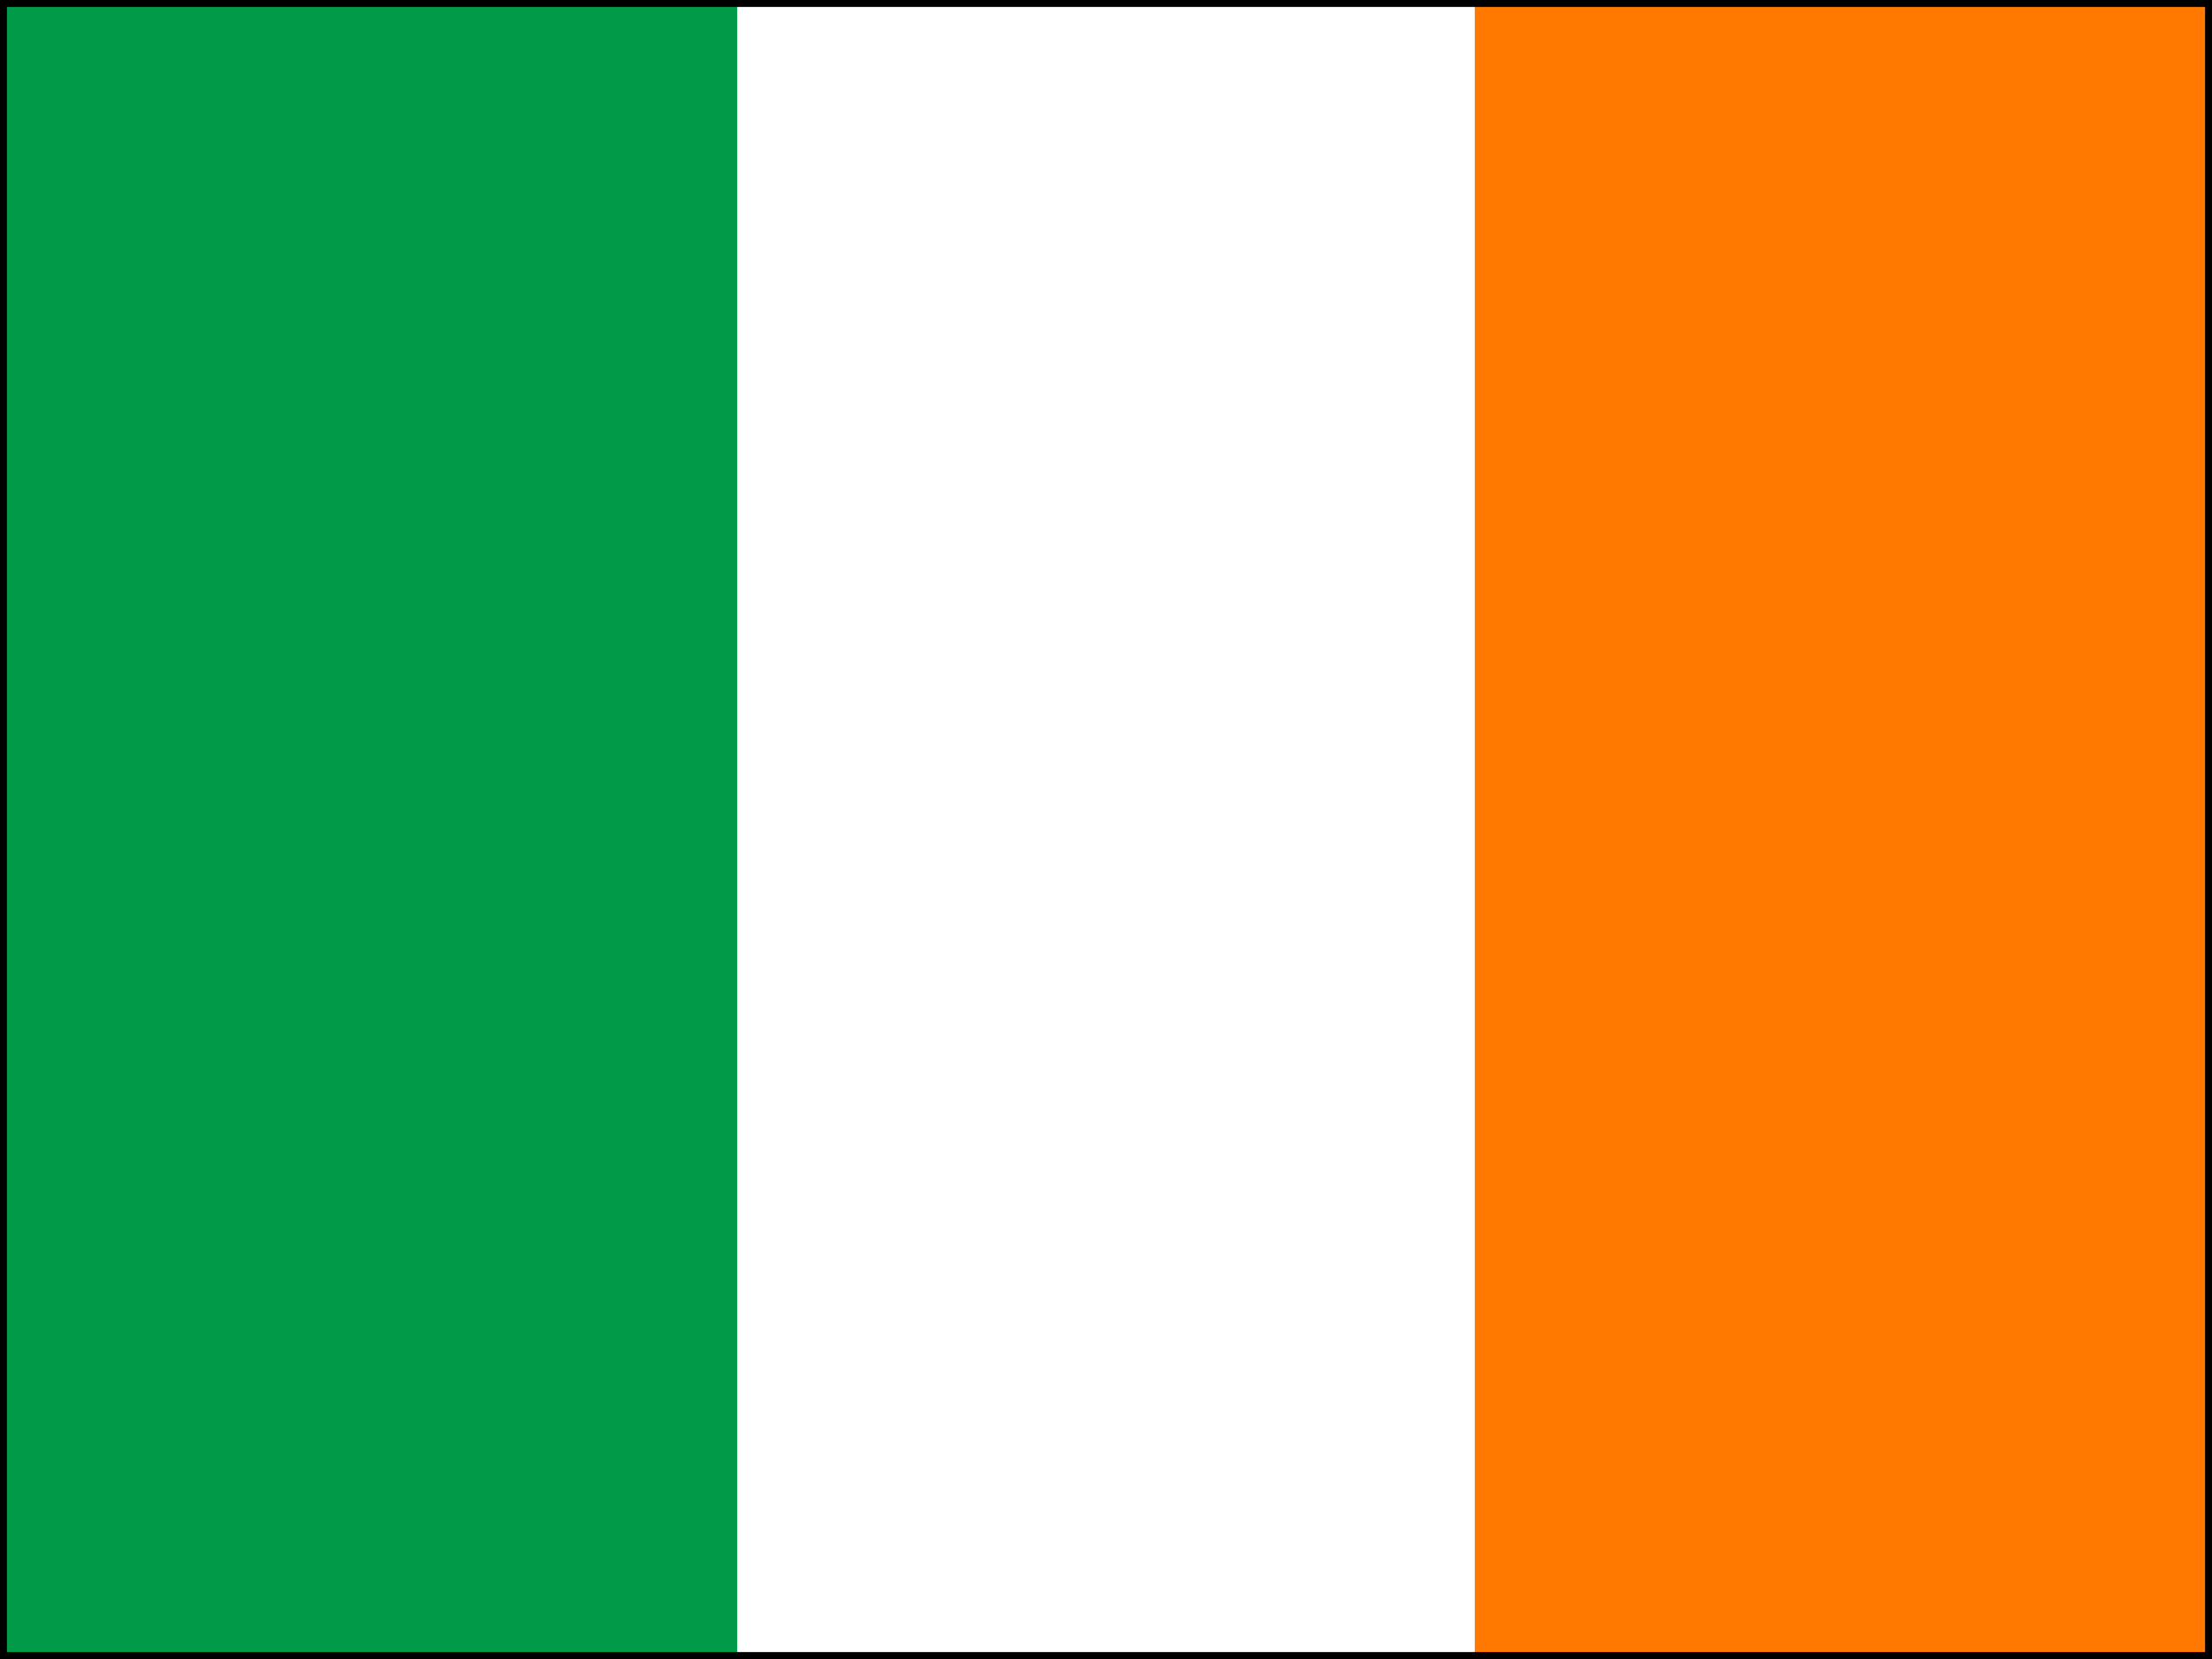
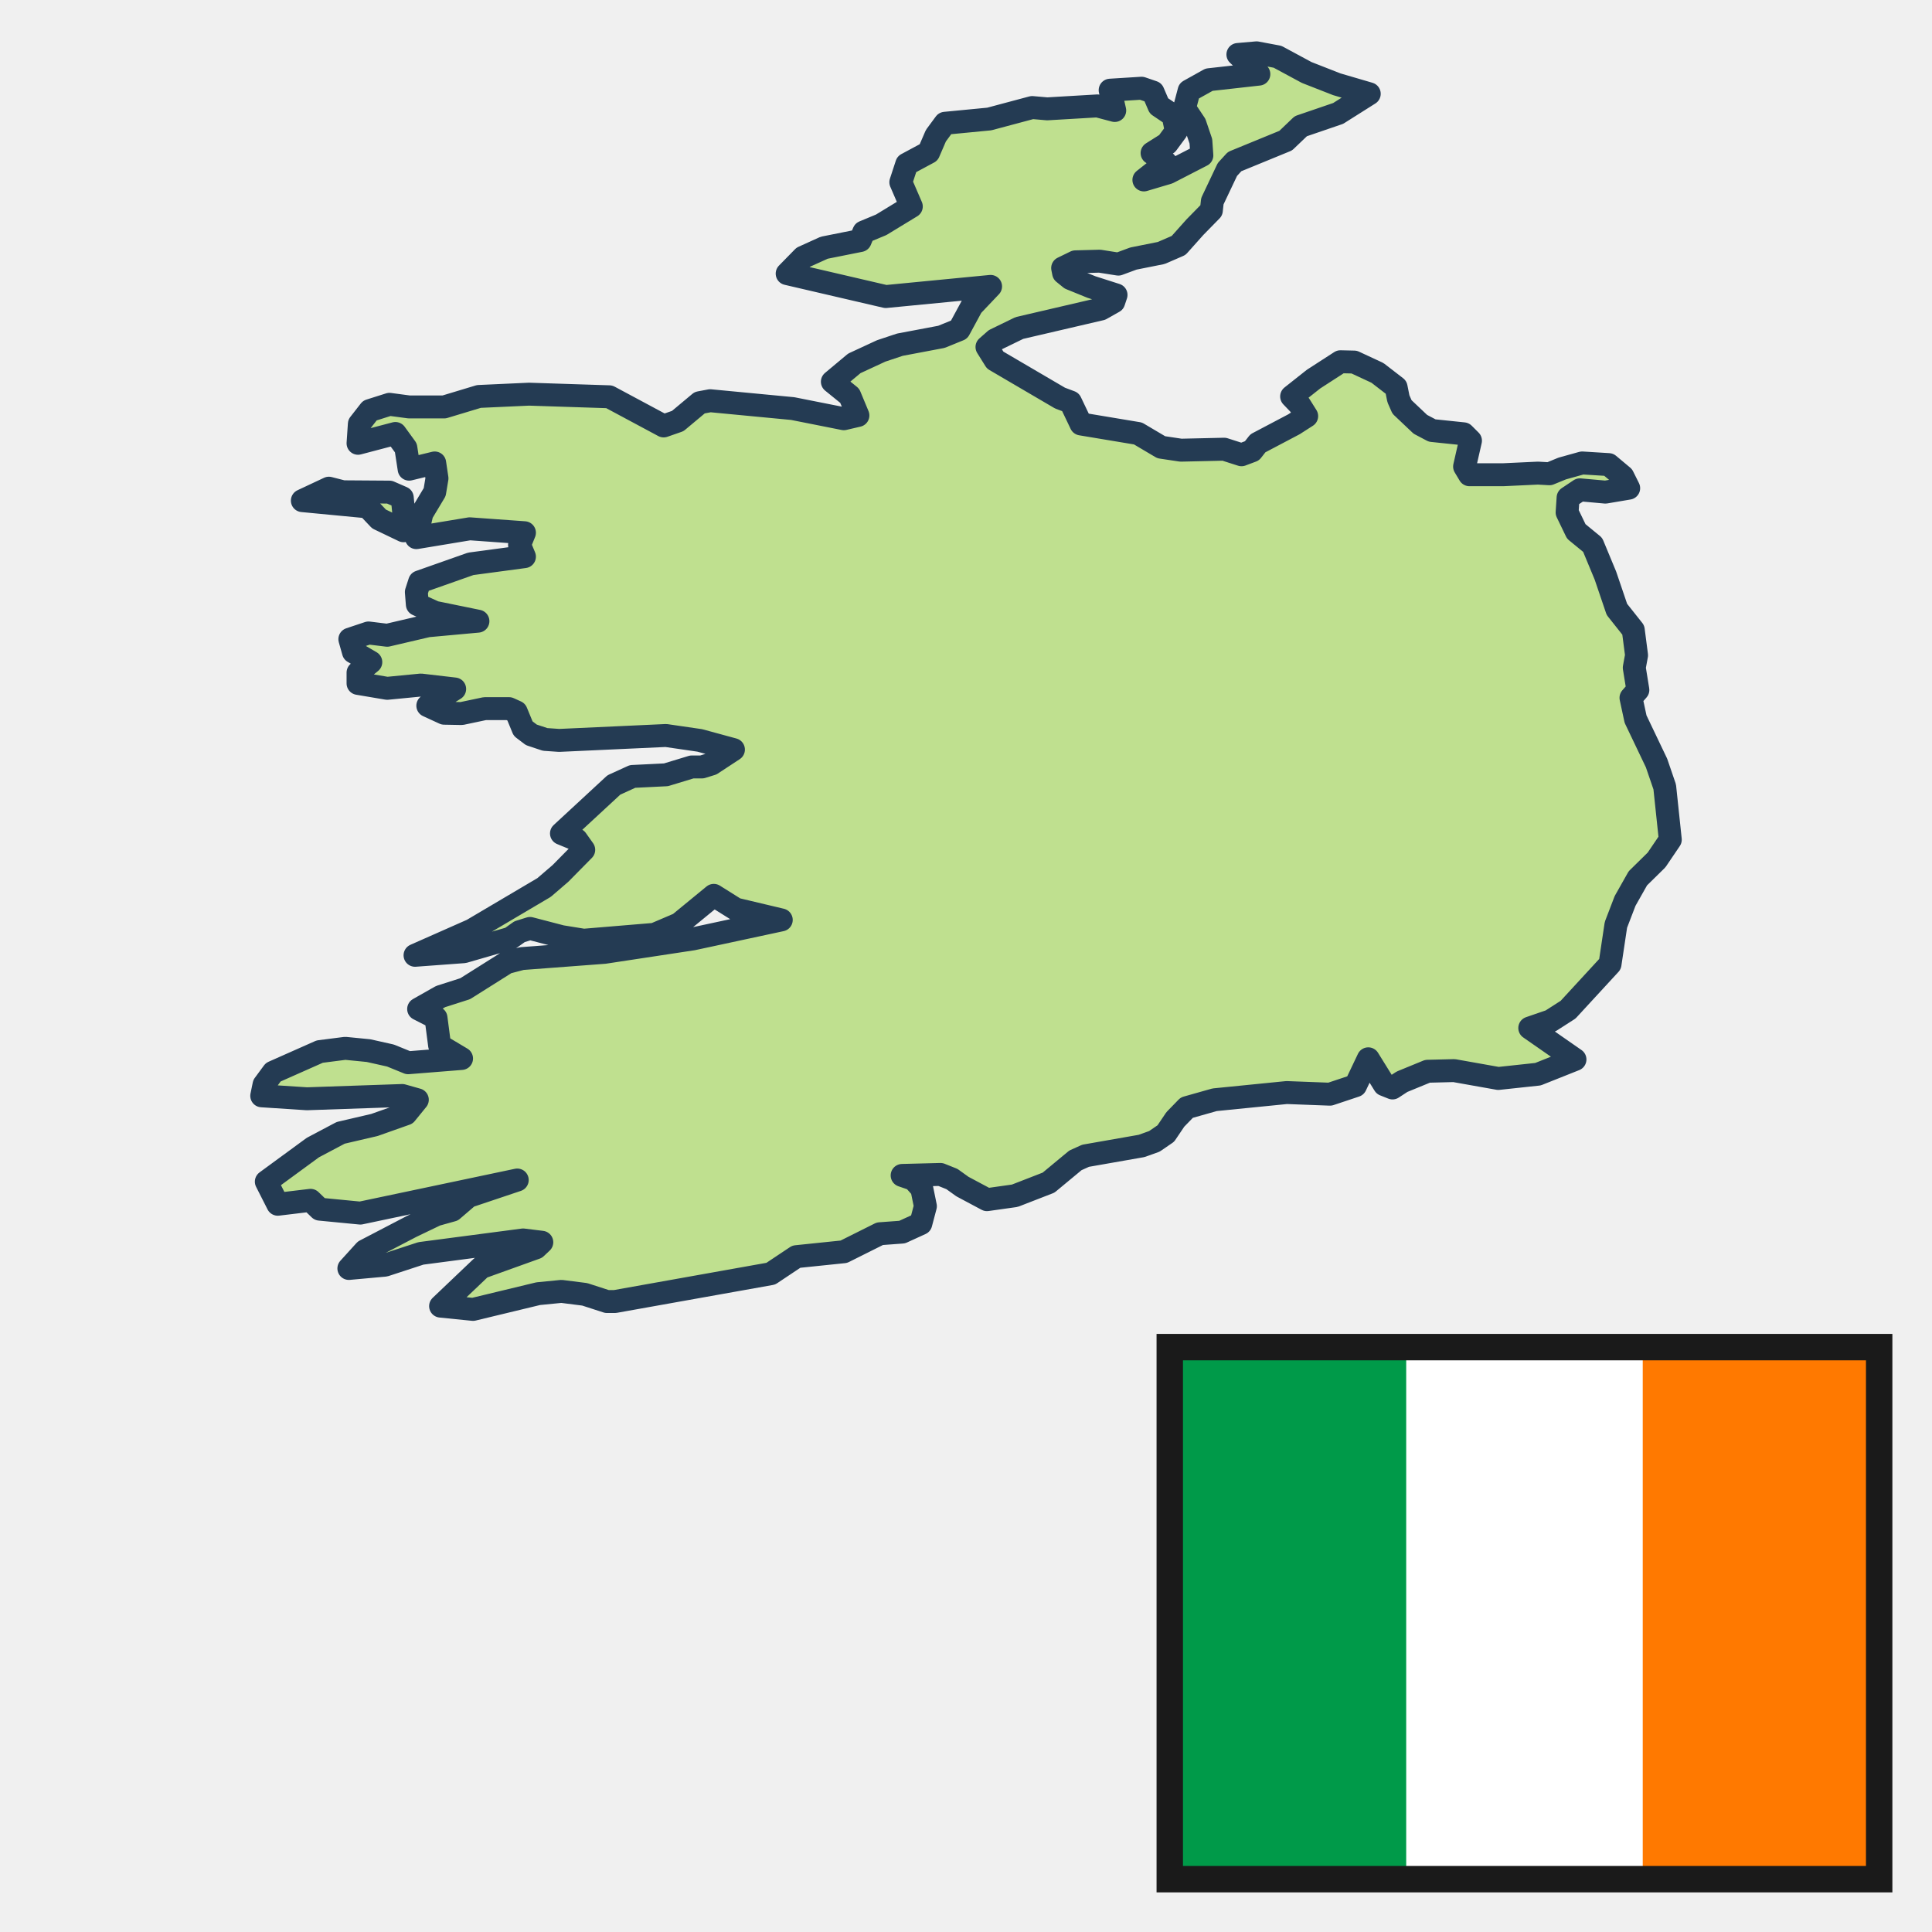
- <svg xmlns="http://www.w3.org/2000/svg" id="flag-icons-ie" viewBox="0 0 640 480" data-copyright="© 2026 Sensory App House">
-   <g fill-rule="evenodd" stroke-width="1pt">
-     <path fill="#fff" d="M0 0h640v480H0z" />
-     <path fill="#009A49" d="M0 0h213.3v480H0z" />
-     <path fill="#FF7900" d="M426.7 0H640v480H426.7z" />
+ <svg xmlns="http://www.w3.org/2000/svg" viewBox="0 0 512 512">
+   <g transform="translate(33.77 -41.73) scale(0.8681)">
+     <path d="M 353.6 91.0 L 338.0 97.4 L 335.8 99.8 L 331.2 109.5 L 330.9 112.3 L 325.9 117.4 L 320.9 123.0 L 315.6 125.3 L 307.1 127.0 L 302.5 128.7 L 296.8 127.8 L 289.4 128.0 L 285.5 129.9 L 285.8 131.4 L 287.9 133.1 L 294.3 135.7 L 301.8 138.1 L 301.1 140.2 L 297.2 142.4 L 272.3 148.2 L 264.9 151.8 L 262.4 154.0 L 264.9 158.0 L 284.7 169.6 L 287.9 170.8 L 291.1 177.5 L 308.5 180.4 L 315.6 184.6 L 321.6 185.5 L 334.8 185.2 L 340.1 186.9 L 343.3 185.7 L 345.1 183.4 L 356.1 177.6 L 360.0 175.1 L 357.8 171.6 L 355.4 169.1 L 362.1 163.8 L 370.3 158.5 L 374.5 158.6 L 381.6 161.9 L 387.3 166.3 L 388.0 169.8 L 389.1 172.3 L 394.7 177.6 L 398.3 179.5 L 407.9 180.5 L 410.0 182.6 L 408.2 190.5 L 409.7 193.0 L 419.9 193.0 L 430.6 192.5 L 434.1 192.7 L 438.0 191.1 L 444.1 189.4 L 452.2 189.9 L 456.5 193.5 L 458.3 197.1 L 451.2 198.3 L 443.4 197.6 L 439.8 200.0 L 439.5 204.5 L 442.3 210.3 L 447.3 214.4 L 451.2 223.8 L 454.7 234.1 L 459.7 240.4 L 460.7 248.1 L 460.0 251.9 L 461.1 258.7 L 459.0 261.1 L 460.4 267.6 L 466.8 281.0 L 469.3 288.3 L 471.0 304.4 L 466.8 310.6 L 461.1 316.2 L 457.2 323.1 L 454.4 330.4 L 452.6 342.4 L 439.8 356.3 L 434.5 359.7 L 428.1 361.9 L 441.9 371.5 L 430.6 376.0 L 418.5 377.3 L 405.0 374.9 L 396.9 375.1 L 389.1 378.3 L 386.2 380.2 L 383.7 379.2 L 378.8 371.3 L 374.9 379.5 L 367.1 382.1 L 353.9 381.6 L 331.9 383.8 L 323.4 386.2 L 319.9 389.8 L 317.0 394.1 L 313.5 396.5 L 309.6 397.9 L 292.5 400.9 L 289.4 402.3 L 281.2 409.1 L 270.9 413.1 L 262.4 414.3 L 254.9 410.3 L 251.7 408.0 L 248.2 406.6 L 236.5 406.9 L 240.0 408.1 L 242.5 410.9 L 243.6 416.3 L 242.2 421.6 L 236.5 424.2 L 229.7 424.7 L 218.7 430.2 L 204.2 431.7 L 196.4 436.9 L 148.8 445.4 L 146.4 445.4 L 139.6 443.2 L 132.5 442.3 L 125.4 443.0 L 105.5 447.8 L 95.6 446.8 L 108.0 435.0 L 124.7 429.0 L 126.5 427.3 L 120.8 426.6 L 89.6 430.7 L 78.6 434.3 L 67.6 435.3 L 72.5 429.9 L 86.7 422.5 L 94.2 418.9 L 99.2 417.5 L 104.1 413.3 L 119.0 408.3 L 71.1 418.4 L 58.7 417.2 L 55.9 414.5 L 45.9 415.7 L 42.4 408.8 L 56.6 398.4 L 65.1 393.9 L 75.4 391.5 L 85.0 388.1 L 88.5 383.8 L 83.9 382.5 L 54.8 383.5 L 41.0 382.6 L 41.7 379.2 L 44.5 375.4 L 58.7 369.1 L 66.5 368.1 L 73.6 368.8 L 80.3 370.3 L 85.7 372.5 L 102.0 371.2 L 95.3 367.2 L 94.2 358.8 L 88.9 356.1 L 95.6 352.3 L 103.1 349.9 L 115.8 341.9 L 120.4 340.7 L 145.6 338.8 L 172.6 334.7 L 199.6 328.9 L 185.7 325.6 L 179.0 321.4 L 168.4 330.1 L 160.9 333.3 L 139.3 335.1 L 132.5 334.0 L 122.9 331.5 L 119.7 332.5 L 116.9 334.5 L 102.7 338.6 L 87.8 339.7 L 105.2 332.0 L 127.2 319.0 L 132.2 314.7 L 139.3 307.5 L 137.1 304.4 L 132.5 302.5 L 148.5 287.7 L 154.2 285.1 L 164.4 284.6 L 172.3 282.2 L 175.4 282.2 L 178.3 281.3 L 185.0 276.9 L 174.7 274.1 L 164.4 272.6 L 131.8 274.1 L 127.5 273.8 L 123.3 272.4 L 120.8 270.5 L 118.7 265.4 L 116.5 264.4 L 109.1 264.4 L 102.0 265.9 L 96.7 265.8 L 91.7 263.5 L 99.9 258.4 L 89.6 257.2 L 79.3 258.2 L 70.4 256.7 L 70.4 253.4 L 74.3 250.2 L 69.0 247.1 L 67.9 243.2 L 73.6 241.3 L 79.3 242.0 L 91.7 239.1 L 107.0 237.7 L 93.8 235.0 L 88.5 232.6 L 88.2 228.8 L 89.2 225.7 L 104.8 220.2 L 121.2 218.0 L 119.7 214.4 L 121.2 210.7 L 104.5 209.5 L 88.2 212.2 L 89.9 204.8 L 93.8 198.3 L 94.5 194.1 L 93.8 189.4 L 86.0 191.3 L 85.0 184.8 L 81.8 180.4 L 70.4 183.4 L 70.8 177.5 L 74.0 173.4 L 80.0 171.5 L 86.0 172.3 L 96.7 172.3 L 107.3 169.1 L 122.6 168.4 L 147.1 169.2 L 163.7 178.1 L 168.0 176.6 L 174.7 171.0 L 177.9 170.4 L 203.1 172.8 L 218.7 175.9 L 223.0 174.9 L 220.5 168.9 L 215.2 164.6 L 221.9 159.0 L 230.1 155.2 L 235.8 153.3 L 248.5 150.9 L 253.9 148.7 L 257.8 141.5 L 263.5 135.5 L 231.5 138.6 L 201.4 131.6 L 206.3 126.6 L 212.7 123.7 L 223.7 121.5 L 224.8 118.9 L 230.1 116.7 L 239.3 111.1 L 236.1 103.7 L 237.9 98.2 L 244.6 94.6 L 246.8 89.5 L 249.6 85.7 L 263.1 84.4 L 276.2 80.9 L 280.8 81.3 L 296.1 80.4 L 301.4 81.8 L 300.0 75.6 L 309.6 75.0 L 313.1 76.2 L 314.9 80.4 L 319.2 83.3 L 320.2 88.1 L 317.4 91.9 L 312.8 94.8 L 317.0 97.7 L 310.3 103.0 L 317.7 100.8 L 328.0 95.5 L 327.7 91.2 L 325.9 85.9 L 322.7 81.1 L 324.1 75.8 L 330.2 72.4 L 345.4 70.7 L 339.0 64.7 L 344.7 64.2 L 351.1 65.4 L 360.0 70.2 L 369.2 73.8 L 379.1 76.7 L 369.6 82.7 L 358.2 86.6 L 353.6 91.0 Z M 84.6 207.2 L 84.3 210.1 L 76.8 206.5 L 73.3 202.8 L 53.4 200.9 L 61.5 197.1 L 65.8 198.2 L 80.0 198.3 L 83.9 200.0 L 84.6 207.2 Z" fill="#bfe08f" stroke="#243b53" stroke-width="7" stroke-linejoin="round" fill-rule="evenodd" />
  </g>
-   <rect x="1" y="1" width="638" height="478" fill="none" stroke="#000000" stroke-width="2" />
+   <rect x="310" y="357" width="188" height="141" fill="#ffffff" />
+   <g transform="translate(310 357) scale(0.29375)">
+     <g fill-rule="evenodd" stroke-width="1pt">
+       <path fill="#fff" d="M0 0h640v480H0z" />
+       <path fill="#009A49" d="M0 0h213.3v480H0z" />
+       <path fill="#FF7900" d="M426.7 0H640v480H426.7z" />
+     </g>
+     <rect x="1" y="1" width="638" height="478" fill="none" stroke="#000000" stroke-width="2" />
+   </g>
+   <rect x="310" y="357" width="188" height="141" fill="none" stroke="#1a1a1a" stroke-width="7" />
</svg>
